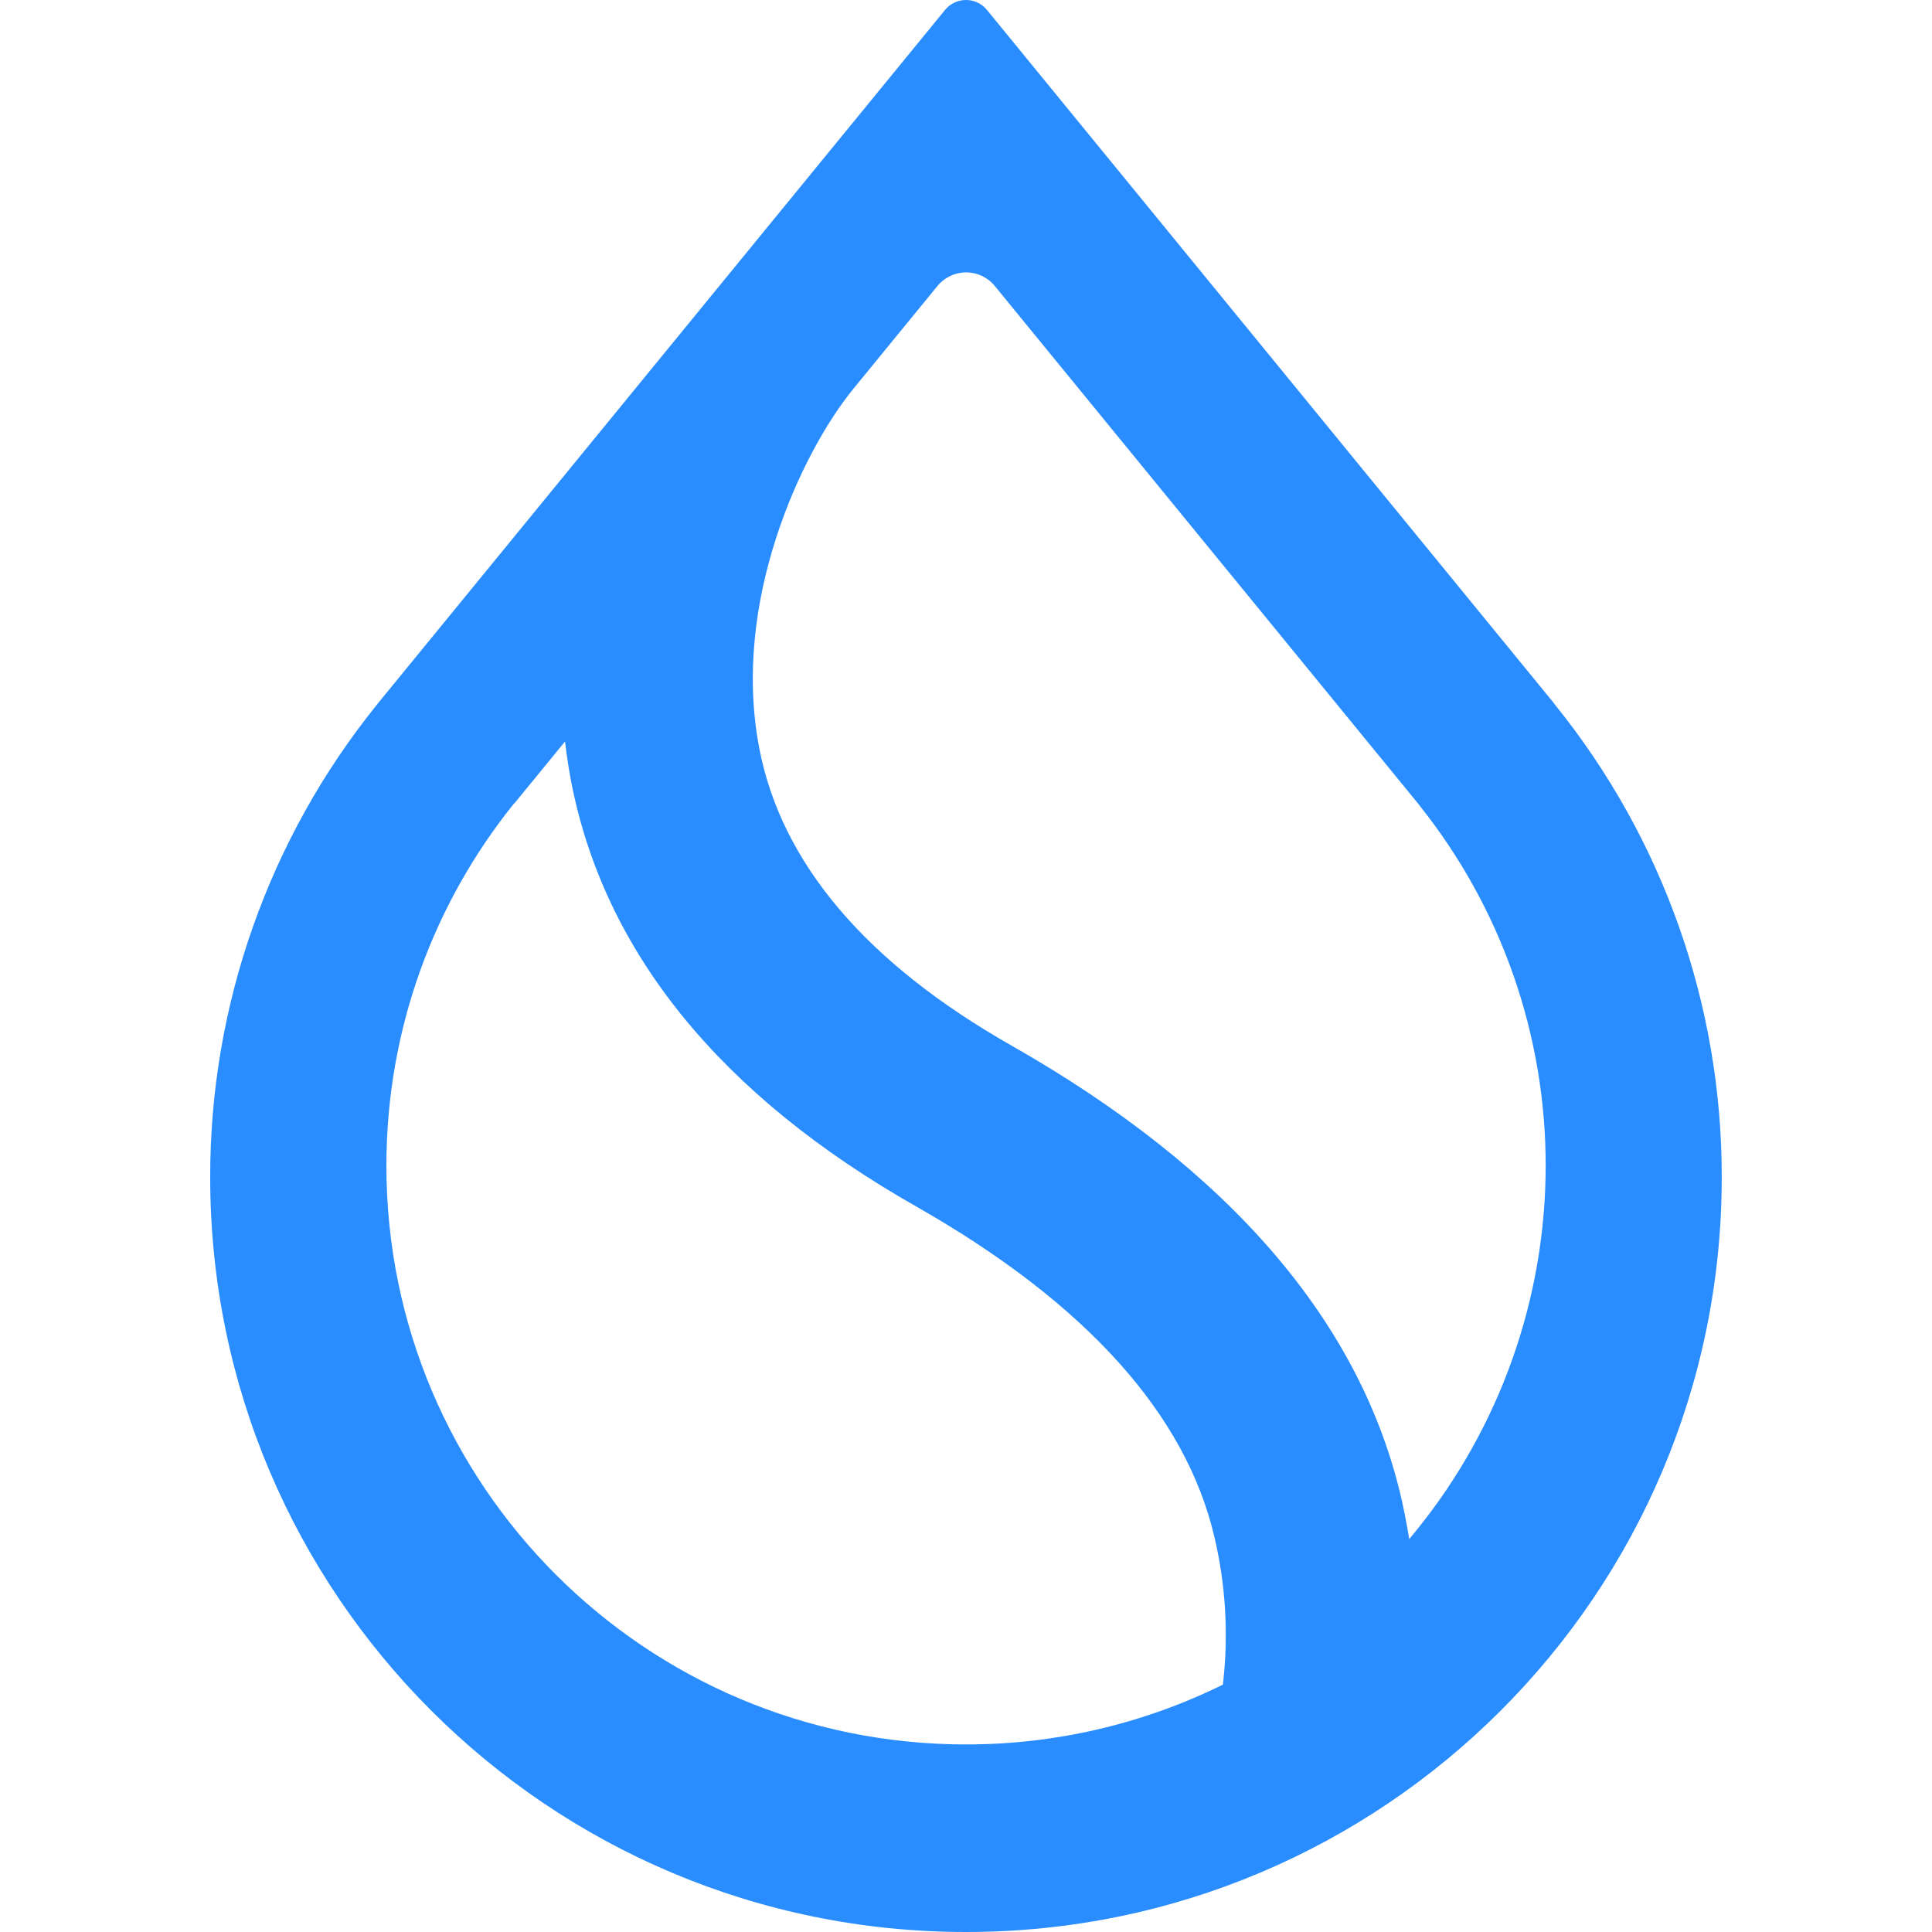
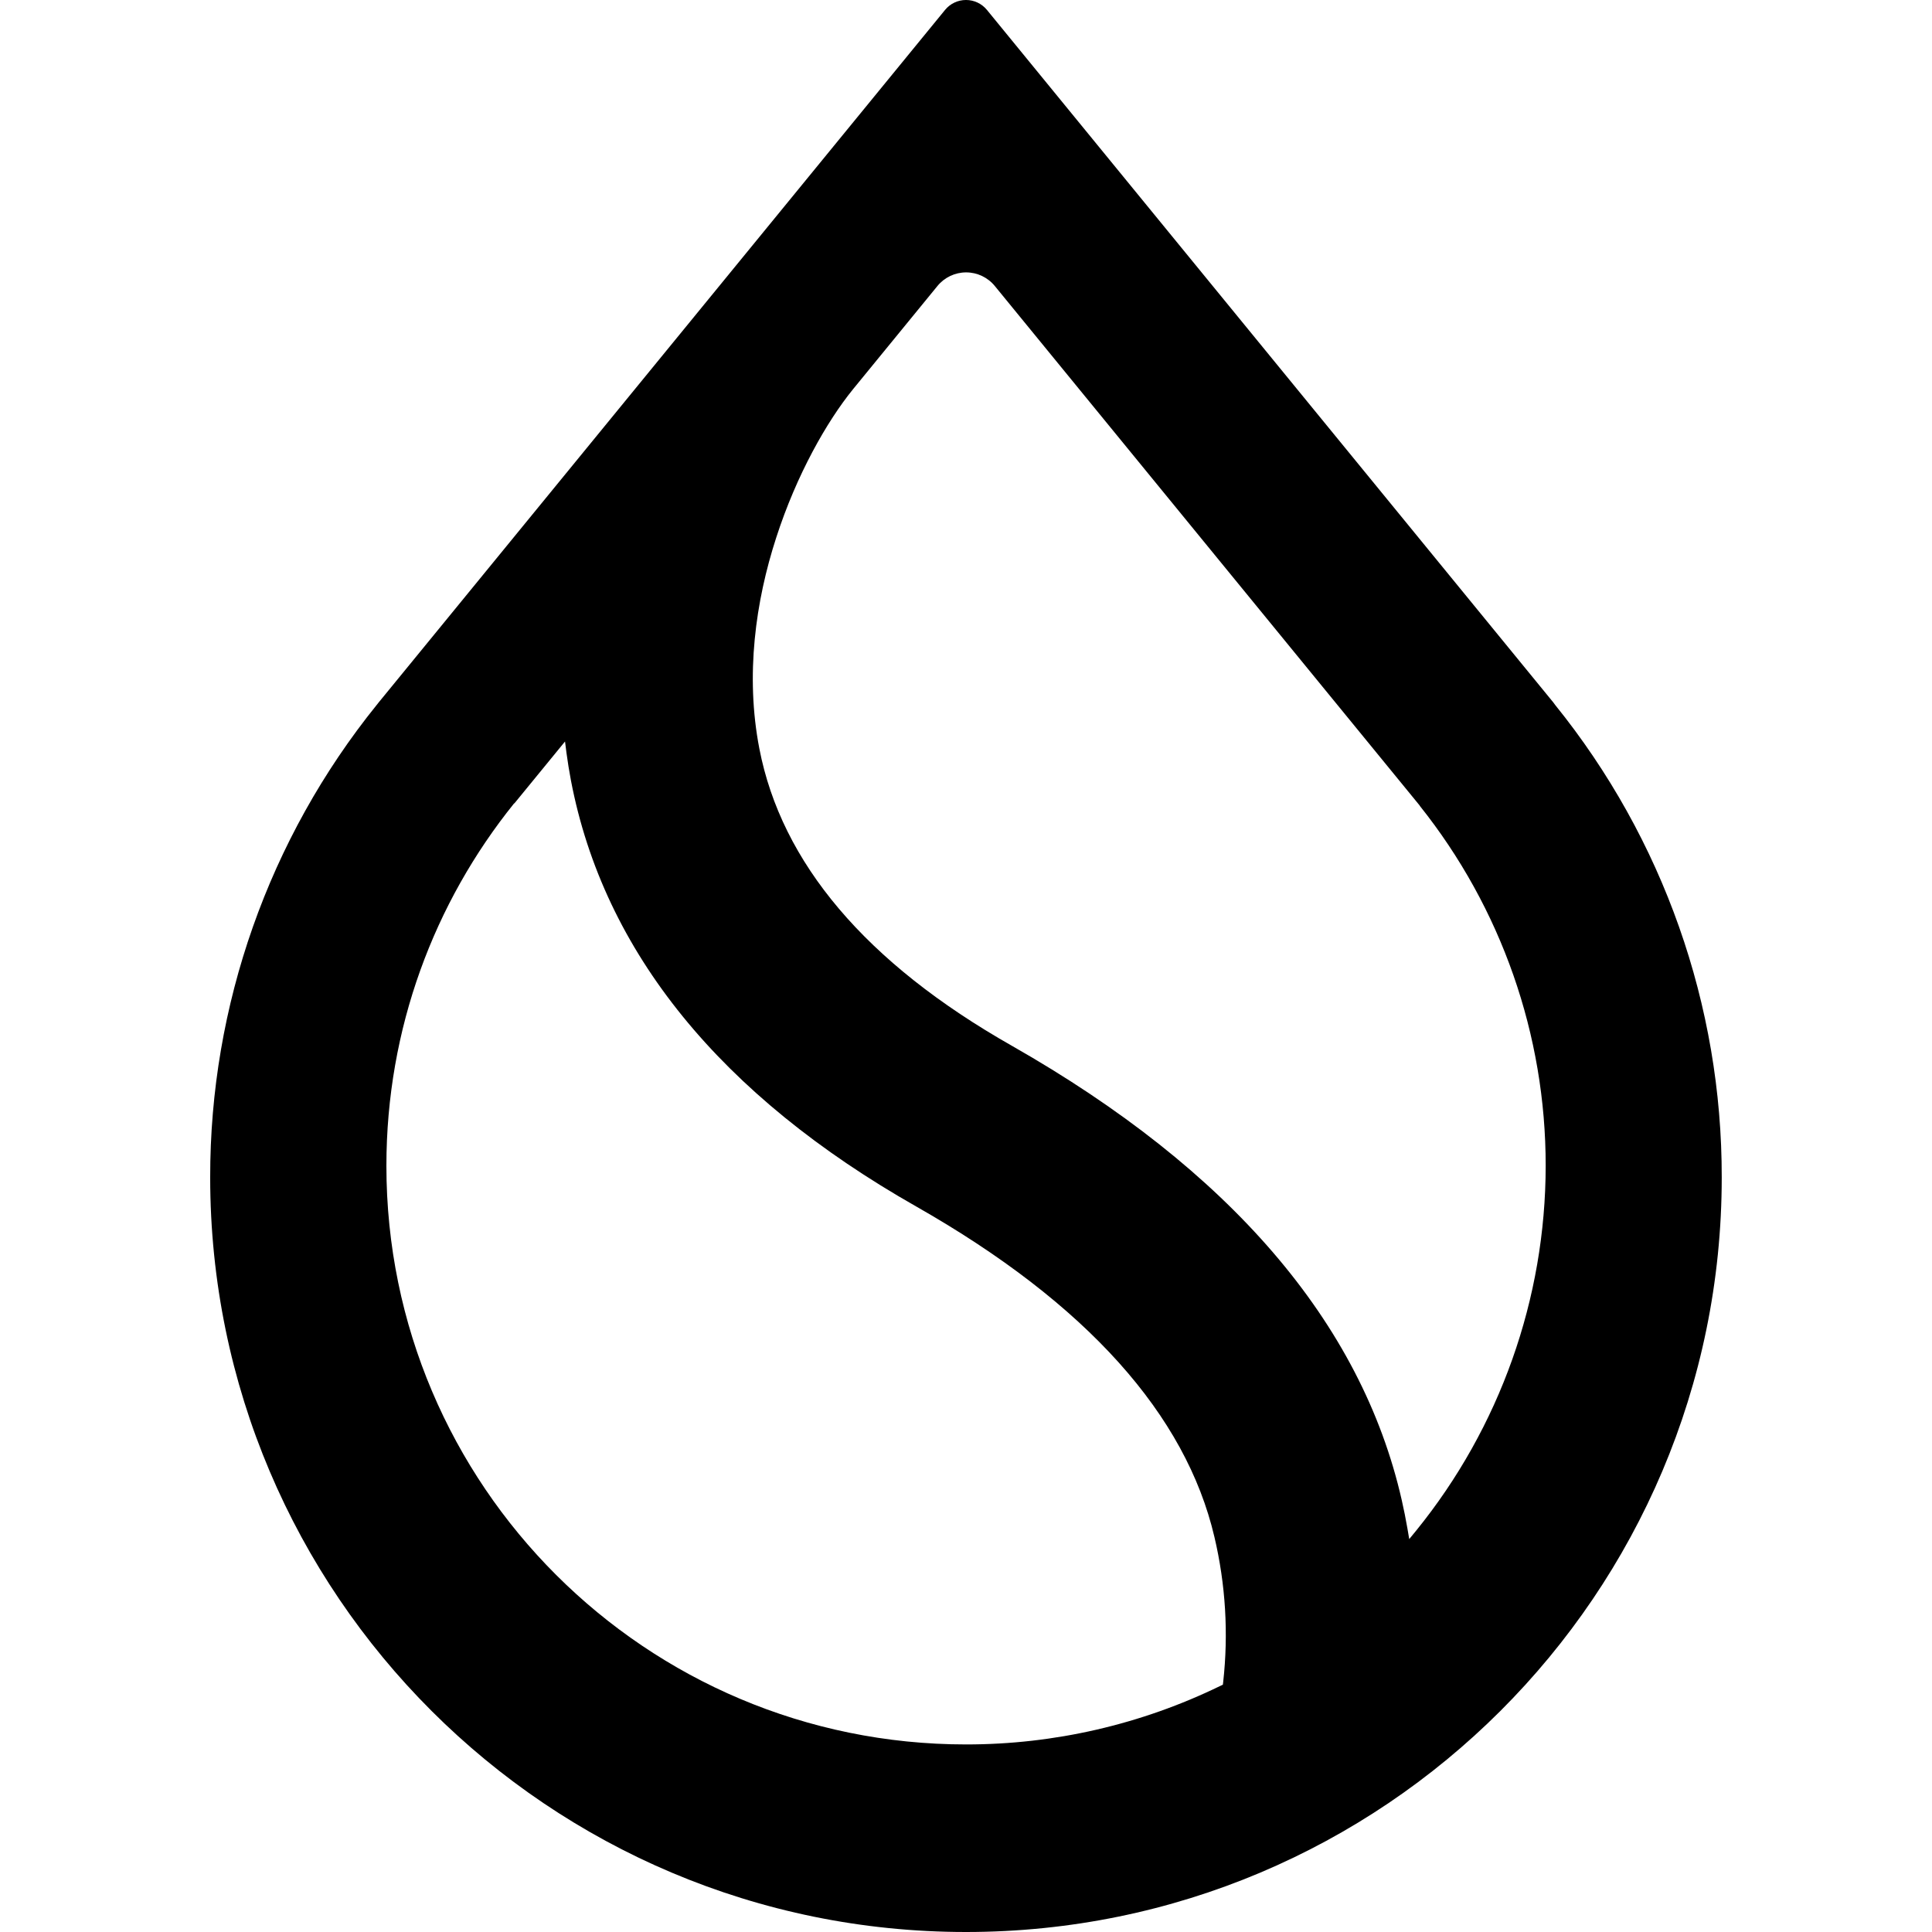
- <svg xmlns="http://www.w3.org/2000/svg" fill="#298DFF" role="img" viewBox="0 0 24 24">
+ <svg xmlns="http://www.w3.org/2000/svg" role="img" viewBox="0 0 24 24">
  <path d="M17.636 10.009a7.16 7.16 0 0 1 1.565 4.474 7.2 7.2 0 0 1-1.608 4.53l-.087.106-.023-.135a7 7 0 0 0-.07-.349c-.502-2.21-2.142-4.106-4.84-5.642-1.823-1.034-2.866-2.278-3.14-3.693-.177-.915-.046-1.834.209-2.62.254-.787.631-1.446.953-1.843l1.05-1.284a.46.46 0 0 1 .713 0l5.28 6.456zm1.66-1.283L12.26.123a.336.336 0 0 0-.52 0L4.704 8.726l-.023.029a9.33 9.33 0 0 0-2.07 5.872C2.612 19.803 6.816 24 12 24s9.388-4.197 9.388-9.373a9.32 9.32 0 0 0-2.07-5.871zM6.389 9.981l.63-.77.018.142q.023.17.055.34c.408 2.136 1.862 3.917 4.294 5.297 2.114 1.203 3.345 2.586 3.7 4.103a5.3 5.3 0 0 1 .109 1.801l-.004.034-.03.014A7.2 7.2 0 0 1 12 21.67c-3.976 0-7.2-3.218-7.2-7.188 0-1.705.594-3.27 1.587-4.503z" />
</svg>
